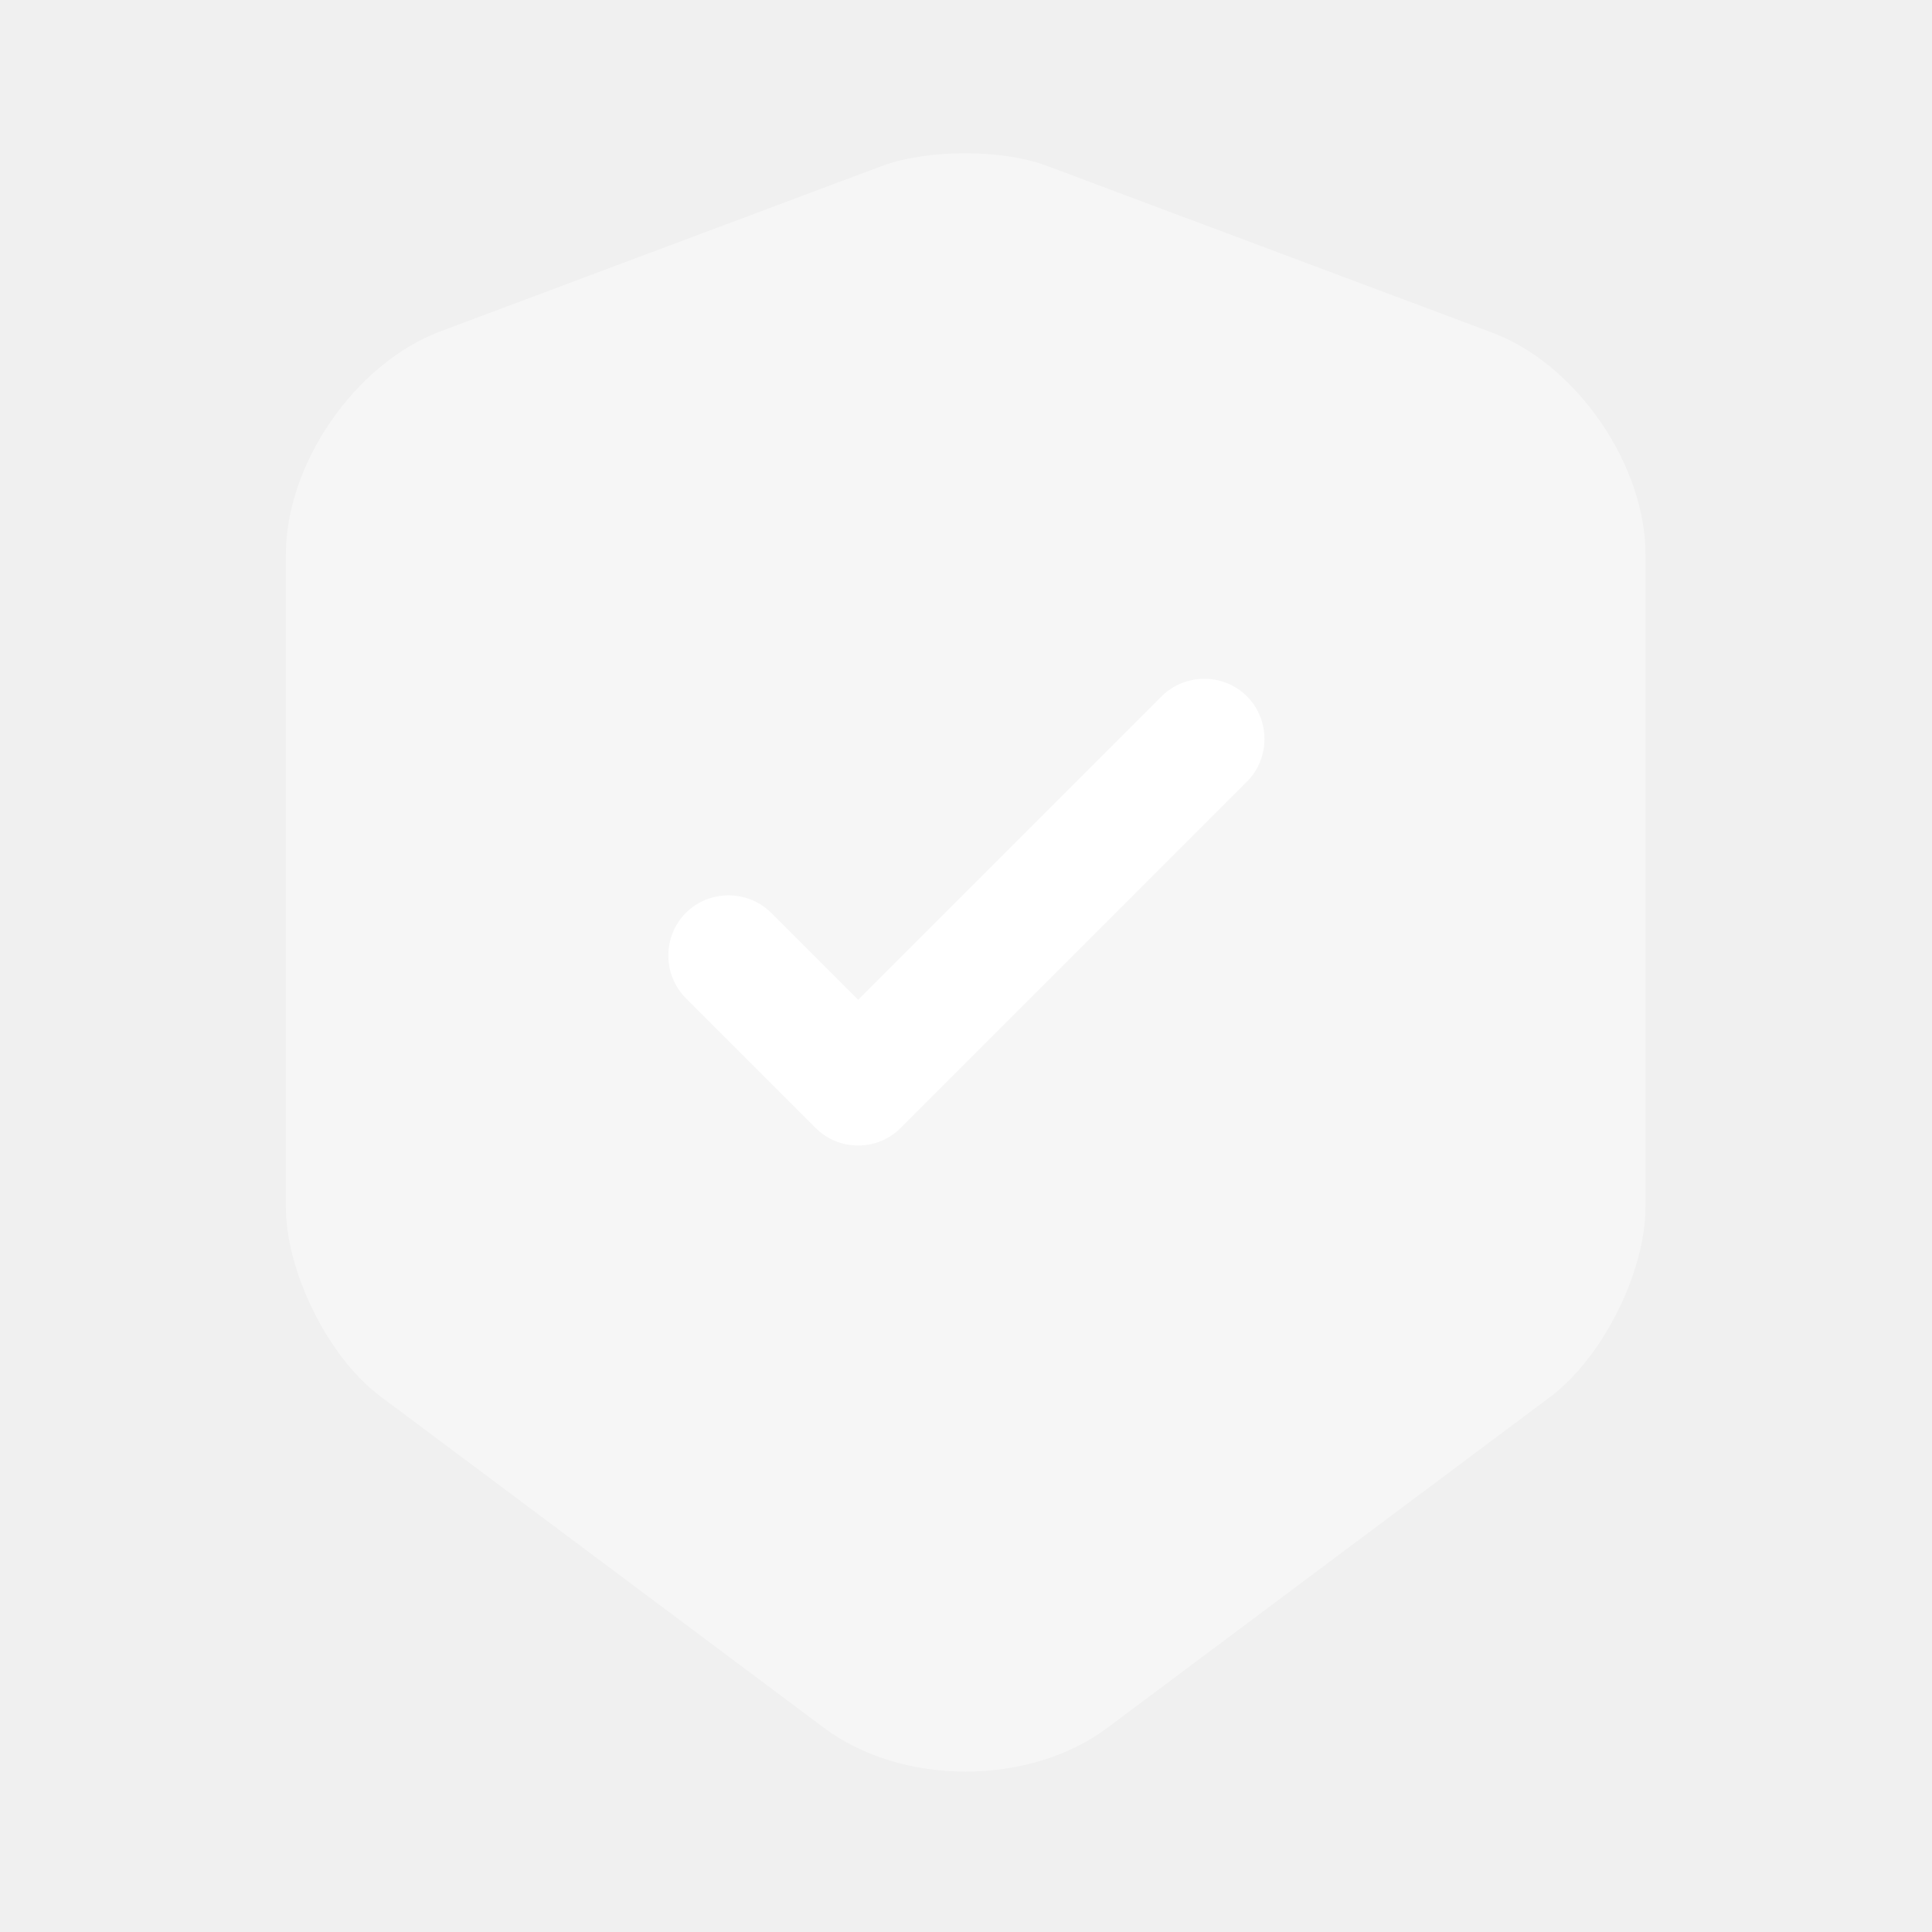
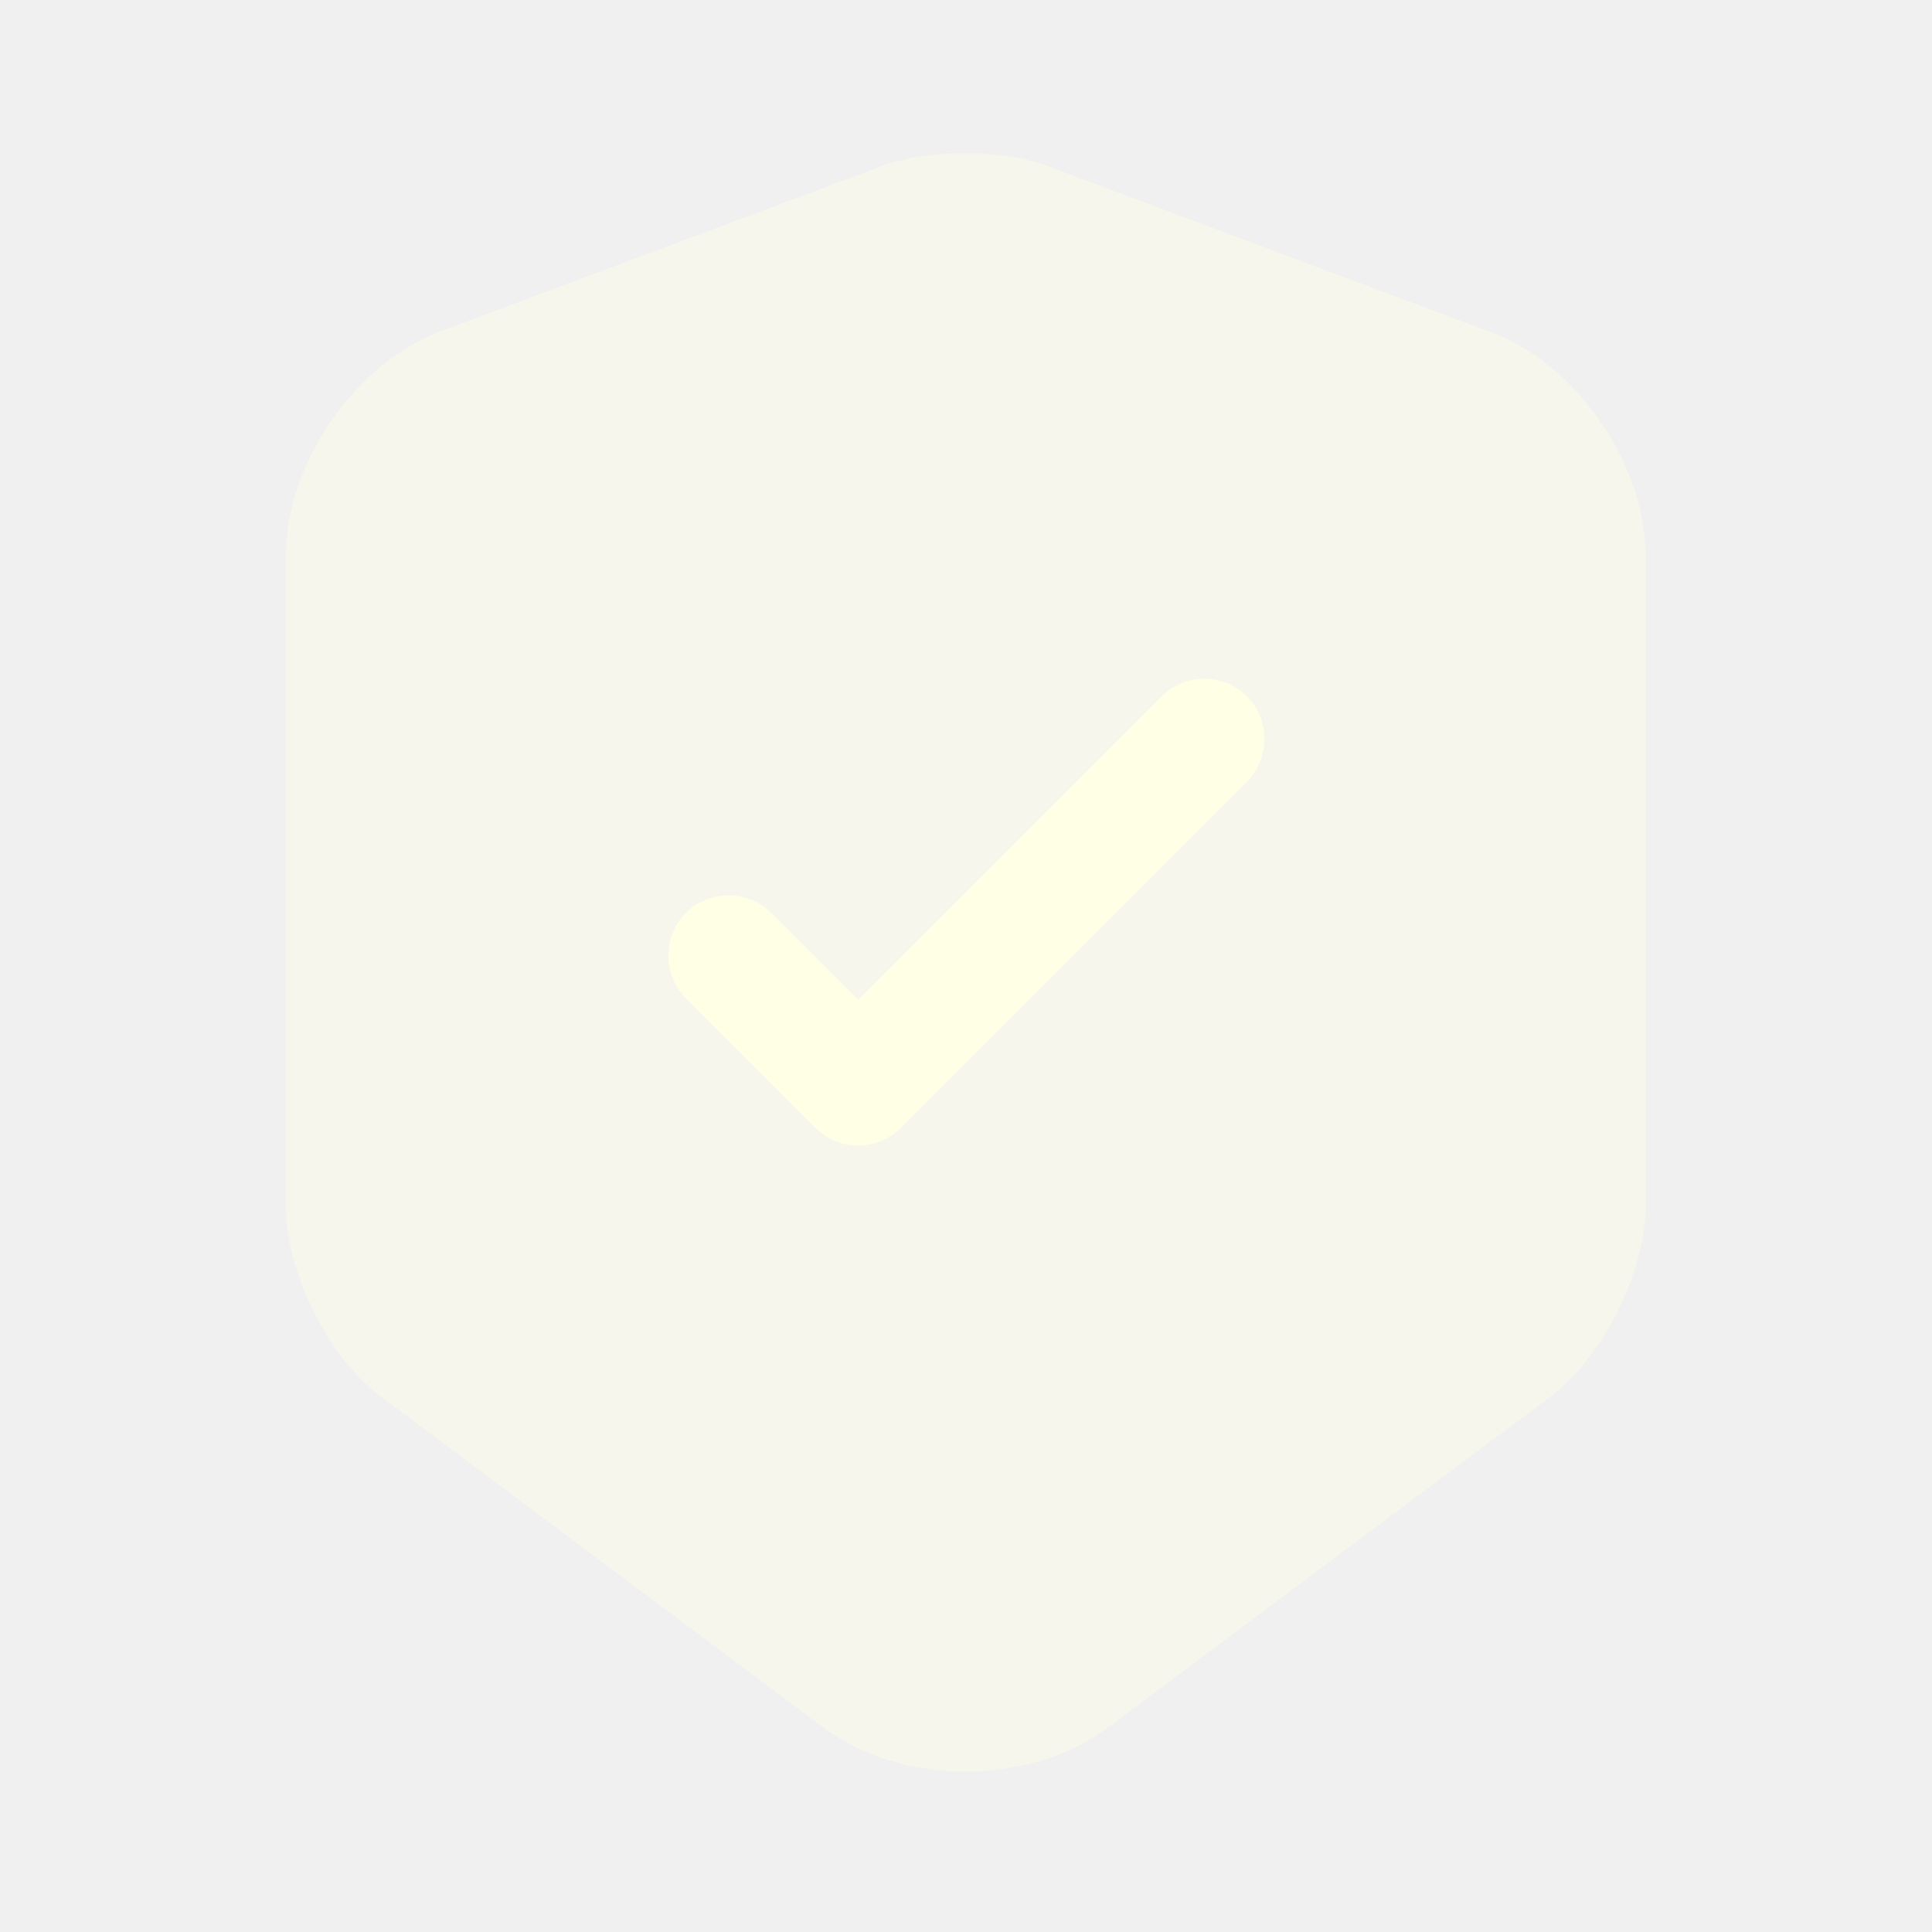
- <svg xmlns="http://www.w3.org/2000/svg" width="24" height="24" viewBox="0 0 24 24" fill="none">
-   <path opacity="0.4" d="M10.961 2.06L5.461 4.12C4.411 4.52 3.551 5.76 3.551 6.89V14.99C3.551 15.8 4.081 16.87 4.731 17.35L10.231 21.46C11.201 22.19 12.791 22.19 13.761 21.46L19.261 17.35C19.911 16.86 20.441 15.8 20.441 14.99V6.89C20.441 5.77 19.581 4.52 18.531 4.13L13.031 2.07C12.471 1.85 11.531 1.85 10.961 2.06Z" fill="white" />
-   <path d="M10.66 14.23C10.47 14.23 10.28 14.16 10.13 14.01L8.52 12.4C8.23 12.11 8.23 11.63 8.52 11.34C8.81 11.05 9.29 11.05 9.58 11.34L10.66 12.42L14.43 8.65C14.72 8.36 15.2 8.36 15.49 8.65C15.78 8.94 15.78 9.42 15.49 9.71L11.19 14.01C11.04 14.16 10.85 14.23 10.66 14.23Z" fill="white" />
+ <svg xmlns="http://www.w3.org/2000/svg" width="24px" height="24px" viewBox="0 0 24 24" fill="none" transform="rotate(0) scale(1, 1)">
+   <path opacity="0.4" d="M10.961 2.06L5.461 4.12C4.411 4.52 3.551 5.76 3.551 6.89V14.99C3.551 15.8 4.081 16.87 4.731 17.35L10.231 21.46C11.201 22.19 12.791 22.19 13.761 21.46L19.261 17.35C19.911 16.86 20.441 15.8 20.441 14.99V6.89C20.441 5.77 19.581 4.52 18.531 4.13L13.031 2.07C12.471 1.85 11.531 1.85 10.961 2.06Z" fill="#ffffe5" />
+   <path d="M10.66 14.23C10.47 14.23 10.28 14.16 10.13 14.01L8.52 12.4C8.23 12.11 8.23 11.63 8.52 11.34C8.81 11.05 9.29 11.05 9.58 11.34L10.66 12.42L14.43 8.65C14.72 8.36 15.2 8.36 15.49 8.65C15.78 8.94 15.78 9.42 15.49 9.71L11.19 14.01C11.04 14.16 10.85 14.23 10.66 14.23Z" fill="#ffffe5" />
</svg>
